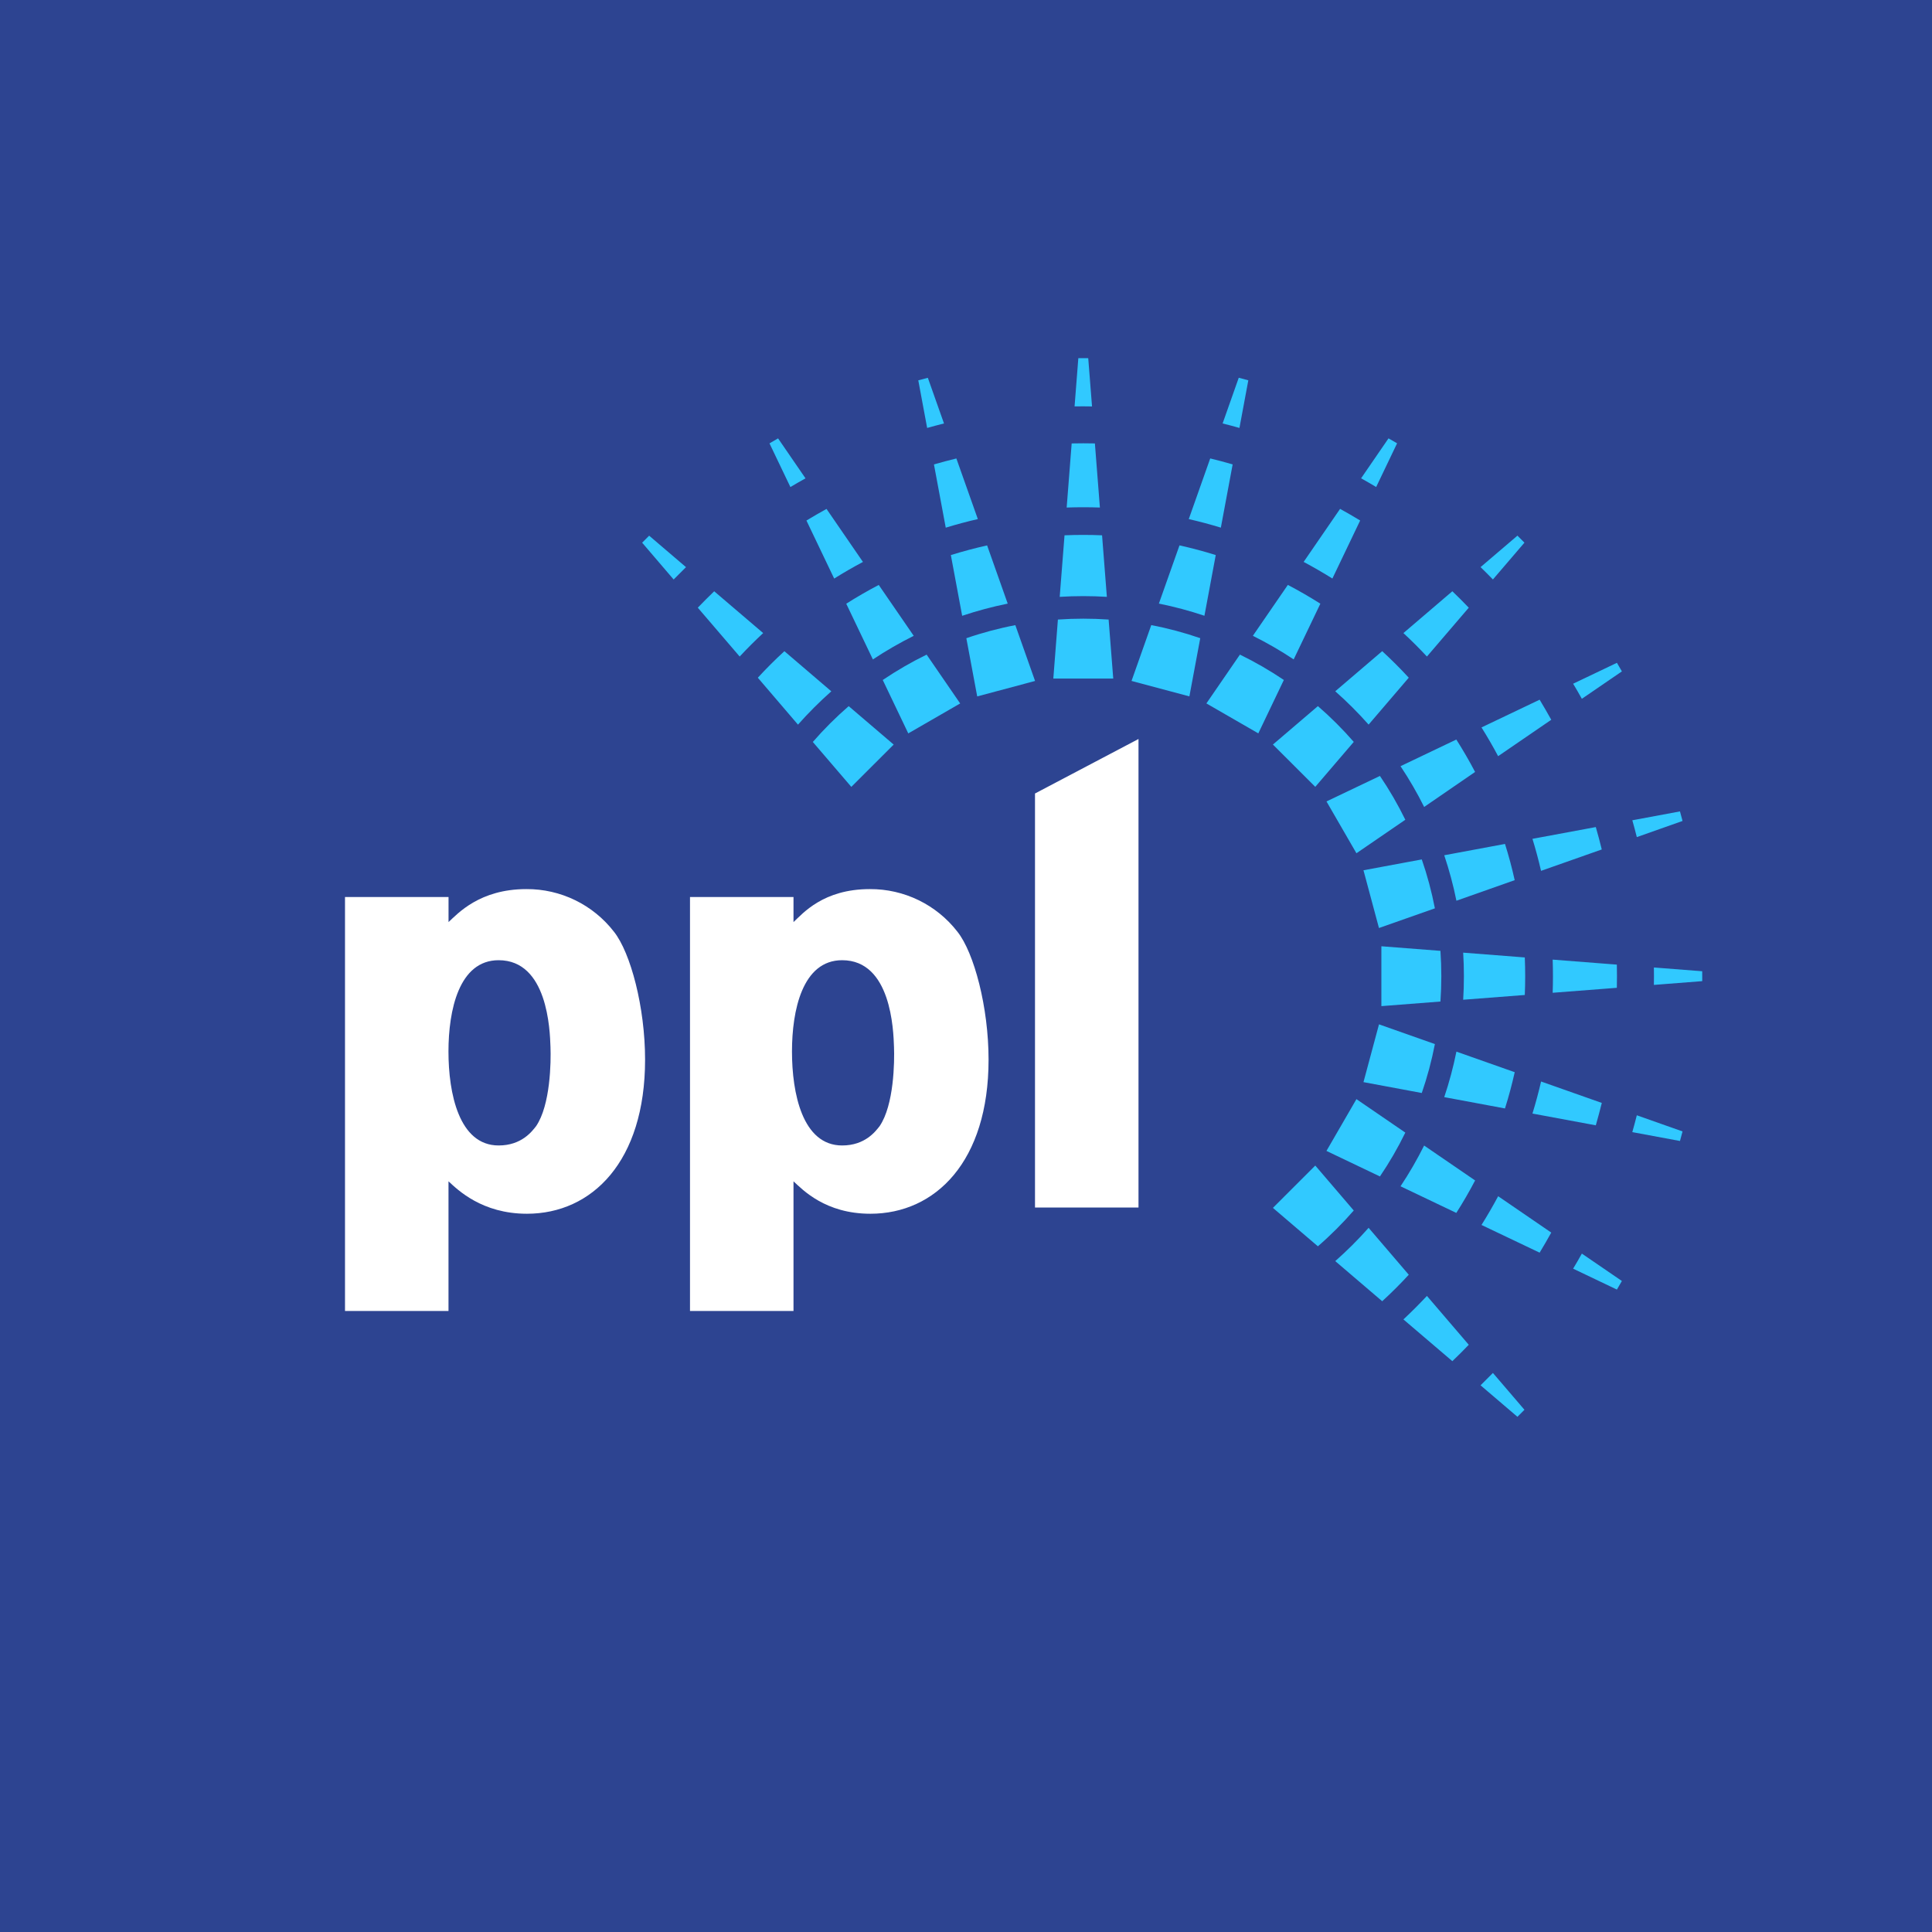
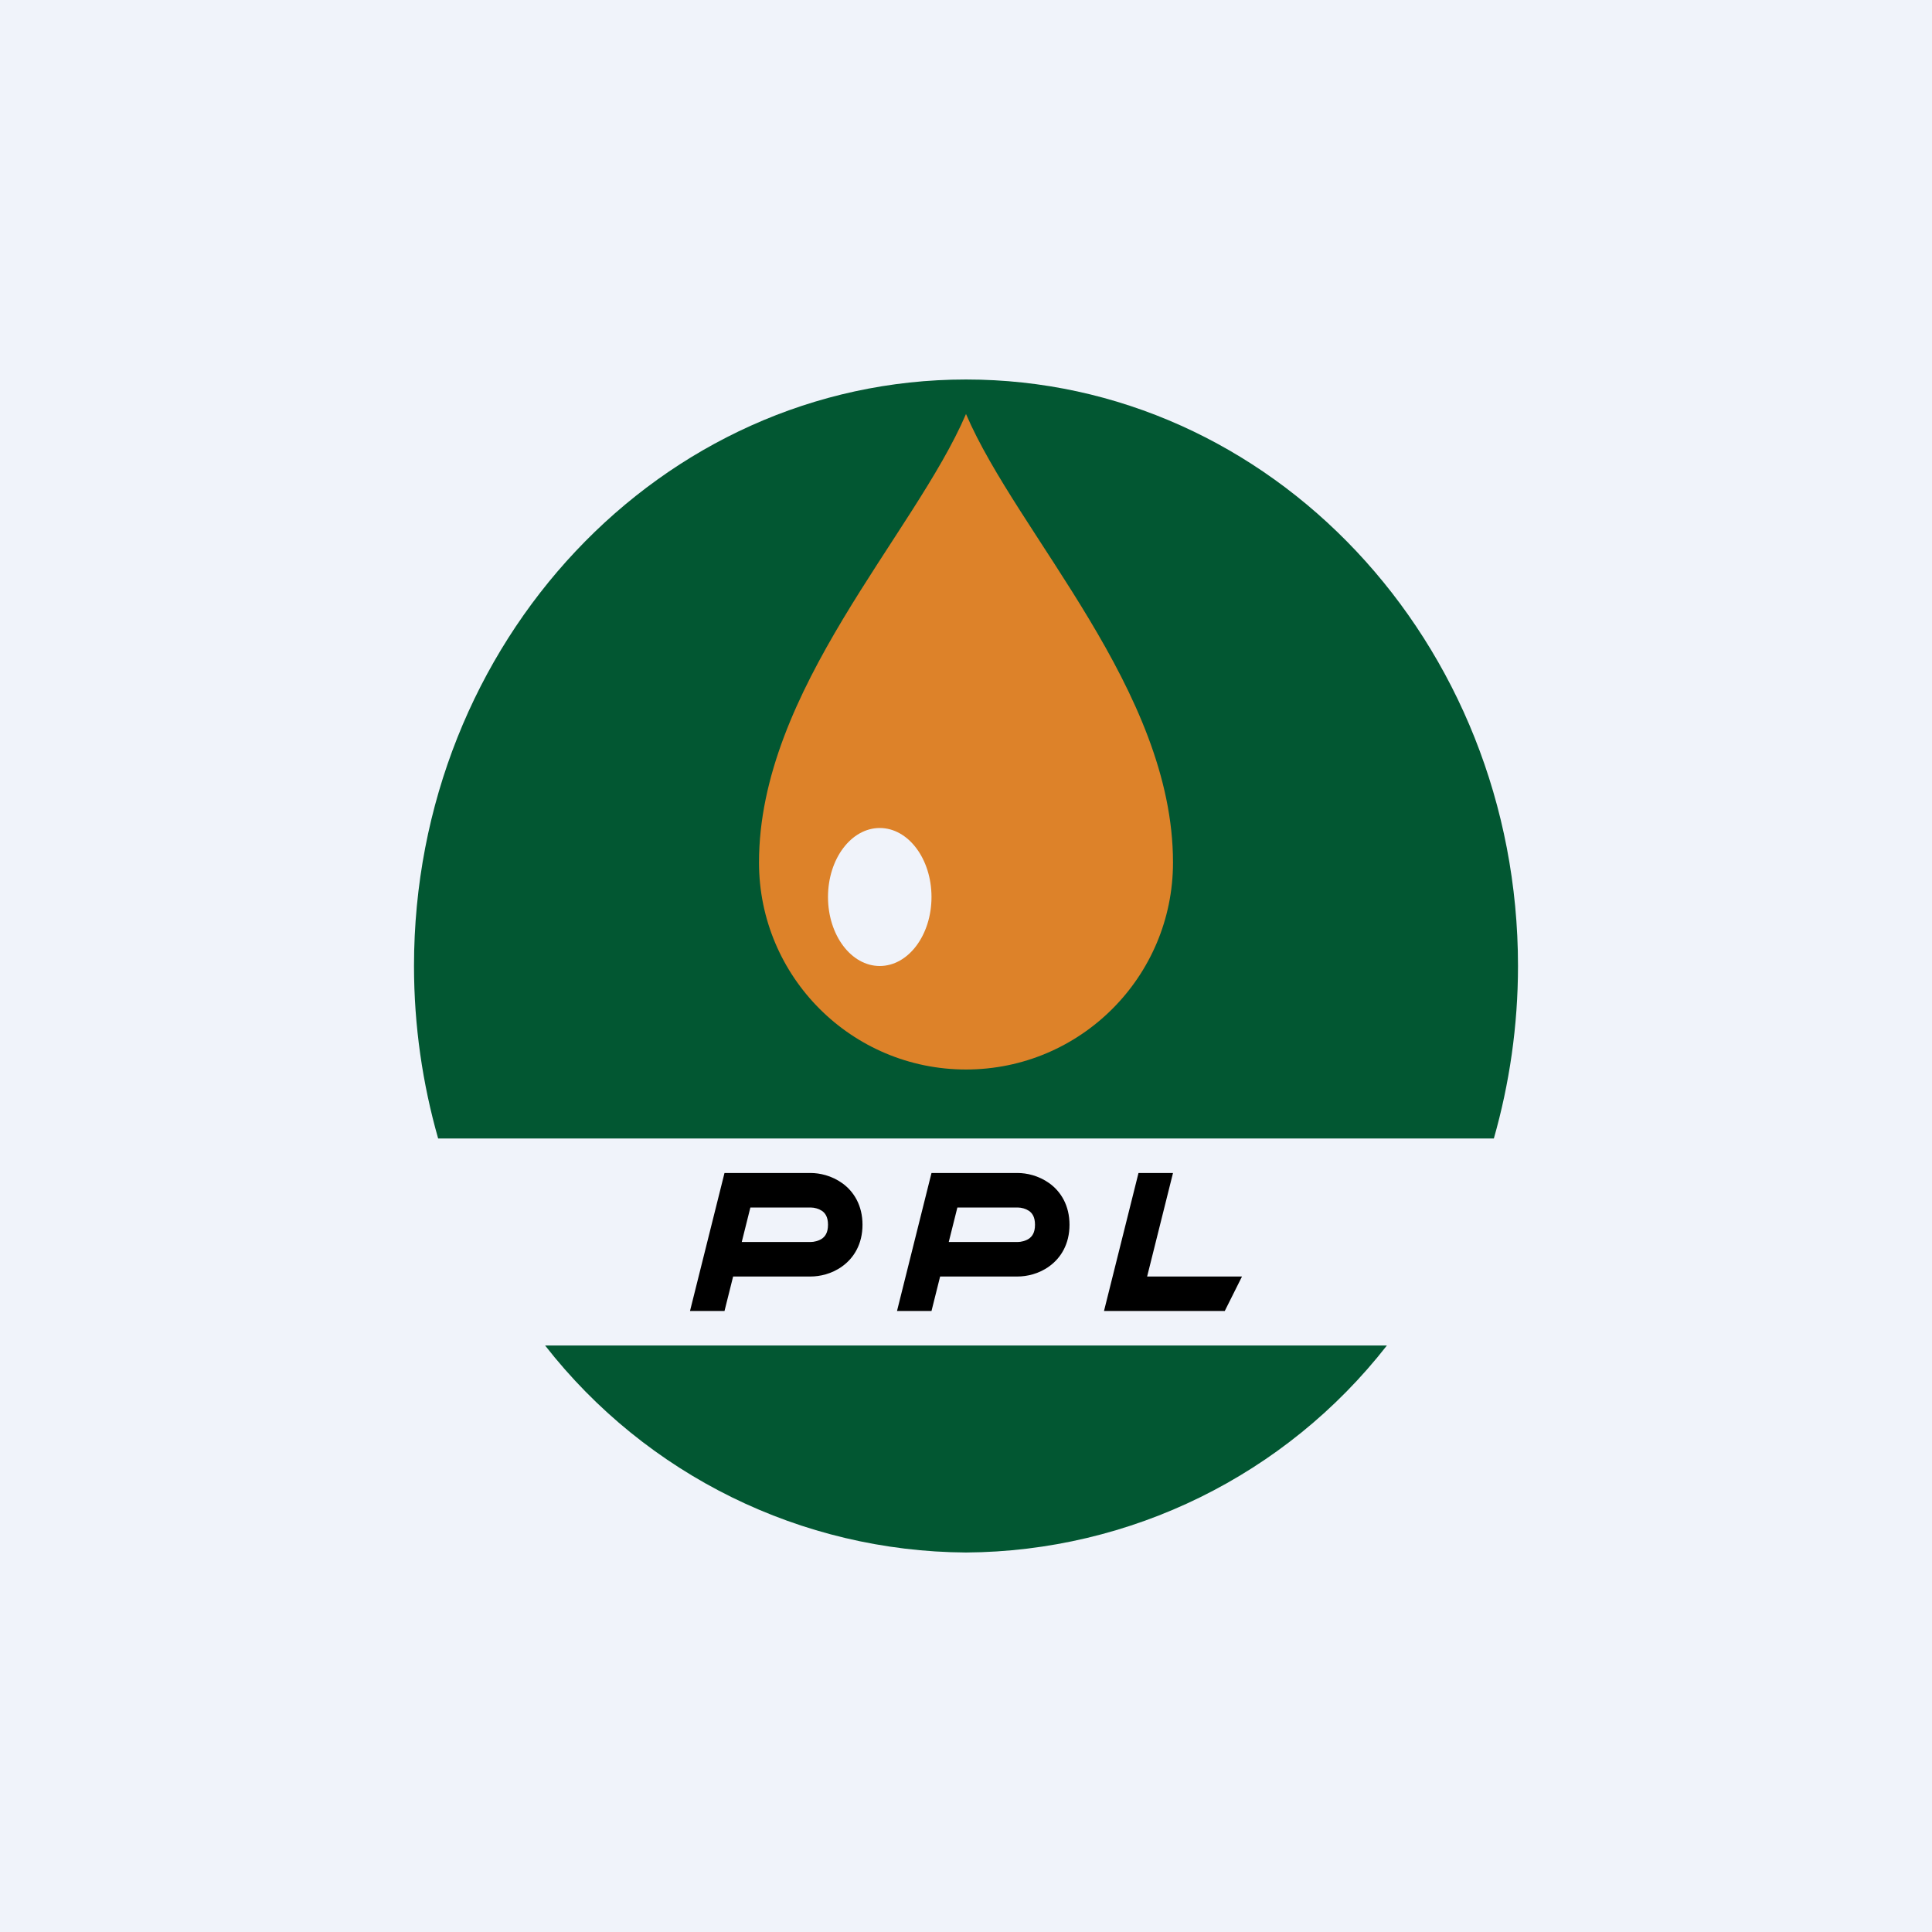
- <svg xmlns="http://www.w3.org/2000/svg" width="56" height="56">
-   <path fill="#2D4491" d="M0 0h56v56H0z" />
-   <path d="M23 26h-3v12h3v-3.759c.267.247.925.94 2.228.94 1.888 0 3.426-1.517 3.426-4.467 0-1.517-.418-3.097-.902-3.707a3.187 3.187 0 00-2.54-1.236c-1.354 0-1.944.709-2.212.956V26zm2.913 4.346c.017.429 0 1.686-.417 2.296-.117.149-.418.56-1.086.56-1.154 0-1.454-1.52-1.454-2.724 0-1.187.3-2.646 1.454-2.646 1.42 0 1.486 2.02 1.503 2.514zM13 26h-3v12H13v-3.759c.267.247.97.94 2.273.94 1.888 0 3.425-1.517 3.425-4.467 0-1.517-.418-3.097-.902-3.707a3.186 3.186 0 00-2.54-1.236c-1.353 0-1.987.709-2.255.956V26zm2.956 4.346c.017.429 0 1.686-.417 2.296-.117.149-.418.56-1.086.56-1.153 0-1.454-1.52-1.454-2.724 0-1.187.3-2.646 1.454-2.646 1.42 0 1.487 2.02 1.503 2.514zM30 23v12h3V21.42L30 23z" fill="#fff" />
-   <path d="M40.064 37.717l-1.361-1.163c.341-.301.664-.623.967-.965l1.164 1.36a12.75 12.75 0 01-.77.768zm2.033 1.737l-1.418-1.21c.235-.22.462-.447.681-.681l1.213 1.416c-.155.162-.314.32-.476.475zm1.886 1.612l-1.068-.912c.121-.118.24-.237.358-.358l.914 1.067a20.48 20.48 0 01-.203.203zM39.998 34.1l-1.55-.74.869-1.501 1.417.97a10.26 10.26 0 01-.736 1.271zm2.214 1.057l-1.617-.772c.252-.378.48-.773.684-1.181l1.478 1.012c-.169.322-.35.636-.545.94zm2.415 1.152l-1.685-.803c.17-.271.331-.55.483-.833l1.539 1.054c-.109.197-.221.391-.337.582zm2.24 1.07l-1.269-.606c.087-.144.171-.29.253-.437l1.16.794-.144.248zm-5.656-5.698l-1.69-.315.45-1.675 1.62.572c-.094.485-.221.958-.38 1.418zm2.412.448l-1.761-.328c.144-.428.262-.868.353-1.319l1.69.596c-.08.357-.174.707-.282 1.05zm2.632.489l-1.836-.341c.094-.305.177-.615.25-.929l1.76.621c-.054.218-.112.434-.174.649zm2.44.454l-1.382-.257c.046-.162.09-.324.131-.488l1.325.468c-.024.093-.048.185-.074.277zm-6.943-4.042l-1.712.133v-1.735l1.712.133a10.548 10.548 0 010 1.469zm2.445-.19l-1.786.138a11.106 11.106 0 000-1.365l1.786.139a13.056 13.056 0 010 1.087zm2.668-.208l-1.86.144a13.971 13.971 0 000-.961l1.86.145a14.975 14.975 0 010 .672zm2.474-.193l-1.4.109a15.157 15.157 0 000-.505l1.4.109.001.143v.144zm-7.749-2.11l-1.62.57-.449-1.674 1.69-.314c.159.458.286.932.38 1.418zm2.314-.817l-1.689.596c-.09-.45-.21-.89-.353-1.318l1.761-.328c.108.344.203.694.281 1.05zm2.524-.89l-1.76.62a13.406 13.406 0 00-.249-.928l1.836-.341c.062.215.12.43.173.649zm2.341-.826l-1.325.468a17.345 17.345 0 00-.13-.488l1.381-.257c.026.092.05.184.074.277zm-8.035-.035l-1.417.971-.868-1.502 1.549-.739c.274.404.52.828.736 1.27zm2.023-1.386L41.28 23.39a10.963 10.963 0 00-.685-1.182l1.617-.772c.194.305.377.62.545.941zm2.207-1.512l-1.54 1.055a13.416 13.416 0 00-.482-.833l1.685-.804c.116.192.228.386.337.582zm2.047-1.402l-1.16.794a15.364 15.364 0 00-.253-.437l1.269-.606.144.248zm-7.772 2.044l-1.115 1.302-1.228-1.226 1.304-1.114c.37.32.718.668 1.04 1.038zm1.595-1.862l-1.164 1.36a11.198 11.198 0 00-.967-.966l1.361-1.163c.267.246.524.502.77.77zm1.74-2.03L41.36 19.03a13.279 13.279 0 00-.681-.68l1.418-1.212c.162.155.321.314.476.476zm1.613-1.884l-.914 1.067c-.117-.121-.237-.24-.358-.358l1.069-.912.203.203zm-6.974 3.98l-.74 1.548-1.505-.868.972-1.415c.443.216.868.462 1.273.735zm1.058-2.21l-.773 1.614c-.378-.252-.774-.48-1.183-.684l1.014-1.475c.322.169.636.35.942.544zm1.154-2.412l-.805 1.682c-.271-.17-.55-.33-.833-.482l1.056-1.537c.196.108.39.22.582.337zm1.07-2.237l-.606 1.266a16.37 16.37 0 00-.437-.252l.795-1.158.249.144zm-5.705 5.648l-.315 1.687-1.677-.448.572-1.618c.486.093.96.22 1.42.379zm.449-2.41l-.328 1.76c-.429-.144-.87-.262-1.32-.353l.597-1.687c.356.079.707.173 1.05.28zm.49-2.627l-.342 1.833a13.468 13.468 0 00-.93-.248l.622-1.758c.219.053.435.11.65.173zm.454-2.437l-.257 1.38c-.162-.046-.325-.09-.488-.13l.468-1.325c.093.024.185.05.277.075zM24.6 20.468l1.304 1.114-1.228 1.226-1.116-1.302c.322-.37.67-.717 1.04-1.038zm-1.864-1.593l1.36 1.163c-.34.302-.664.625-.966.966l-1.164-1.36c.245-.267.502-.523.77-.769zm-2.034-1.736l1.419 1.211c-.235.218-.462.445-.681.68l-1.214-1.416c.156-.162.314-.32.476-.476zm-1.886-1.612l1.068.912c-.12.117-.24.237-.358.358l-.913-1.067.203-.203zm8.043 3.448l.972 1.415-1.504.868-.74-1.548c.404-.273.83-.52 1.272-.735zm-1.388-2.02l1.014 1.475c-.41.204-.805.432-1.184.684l-.772-1.615c.305-.194.62-.376.942-.544zm-1.514-2.204l1.056 1.537c-.284.151-.562.312-.834.482l-.804-1.682c.191-.116.386-.229.582-.337zm-1.404-2.044l.795 1.158a16.37 16.37 0 00-.438.252l-.606-1.266c.082-.049.165-.096.248-.144zm6.877 5.413l.572 1.618-1.677.448-.315-1.687c.46-.159.934-.286 1.42-.379zm-.818-2.311l.597 1.687c-.45.091-.891.21-1.32.353l-.328-1.76c.345-.107.695-.201 1.051-.28zm-.891-2.52l.622 1.757c-.314.072-.625.155-.93.249l-.342-1.833c.215-.063.431-.12.65-.173zm-.827-2.338l.468 1.323c-.163.041-.326.085-.488.13l-.257-1.38c.092-.025.184-.05.277-.073zm5.24 7.008l.134 1.709h-1.737l.133-1.71a10.58 10.58 0 011.47 0zm-.19-2.442l.139 1.783a11.06 11.06 0 00-1.367 0l.14-1.784a13.085 13.085 0 011.088 0zm-.208-2.664l.145 1.858a14.003 14.003 0 00-.963 0l.145-1.858a15.097 15.097 0 01.673 0zm-.193-2.472l.11 1.4c-.085-.002-.169-.003-.254-.003l-.252.002.109-1.399h.287zM38.2 36.125l-1.304-1.114 1.228-1.227 1.115 1.303c-.322.37-.669.717-1.04 1.038z" fill="#31C9FF" />
+ <svg xmlns="http://www.w3.org/2000/svg" width="56" height="56" viewBox="0 0 56 56">
+   <path fill="#F0F3FA" d="M0 0h56v56H0z" />
+   <path d="M21 34h2.5c.25 0 .6.07.92.3.33.24.58.64.58 1.2 0 .56-.25.96-.58 1.2-.31.23-.67.3-.92.3h-2.25L21 38h-1l1-4Zm.5 2h2c.09 0 .23-.03.33-.1.08-.06.17-.16.17-.4 0-.24-.09-.34-.17-.4a.62.62 0 0 0-.33-.1h-1.75l-.25 1ZM27 34h2.5c.25 0 .6.07.92.3.33.24.58.64.58 1.2 0 .56-.25.96-.58 1.2-.31.23-.67.3-.92.3h-2.25L27 38h-1l1-4Zm.5 2h2c.09 0 .23-.03.33-.1.08-.06.17-.16.17-.4 0-.24-.09-.34-.17-.4a.62.62 0 0 0-.33-.1h-1.75l-.25 1ZM33 34h1l-.75 3H36l-.5 1H32l1-4Z" />
+   <path d="M43.3 33c.45-1.58.7-3.26.7-5 0-9.39-7.16-17-16-17s-16 7.61-16 17c0 1.74.25 3.42.7 5h30.6Zm-3.1 6H15.8A15.6 15.6 0 0 0 28 45a15.6 15.6 0 0 0 12.2-6Z" fill="#025732" />
+   <path d="M34 25a6 6 0 0 1-12 0c0-5 4.5-9.5 6-13 1.5 3.5 6 8 6 13Z" fill="#DD8229" />
+   <ellipse cx="25.5" cy="26" rx="1.5" ry="2" fill="#F0F3FA" />
</svg>
